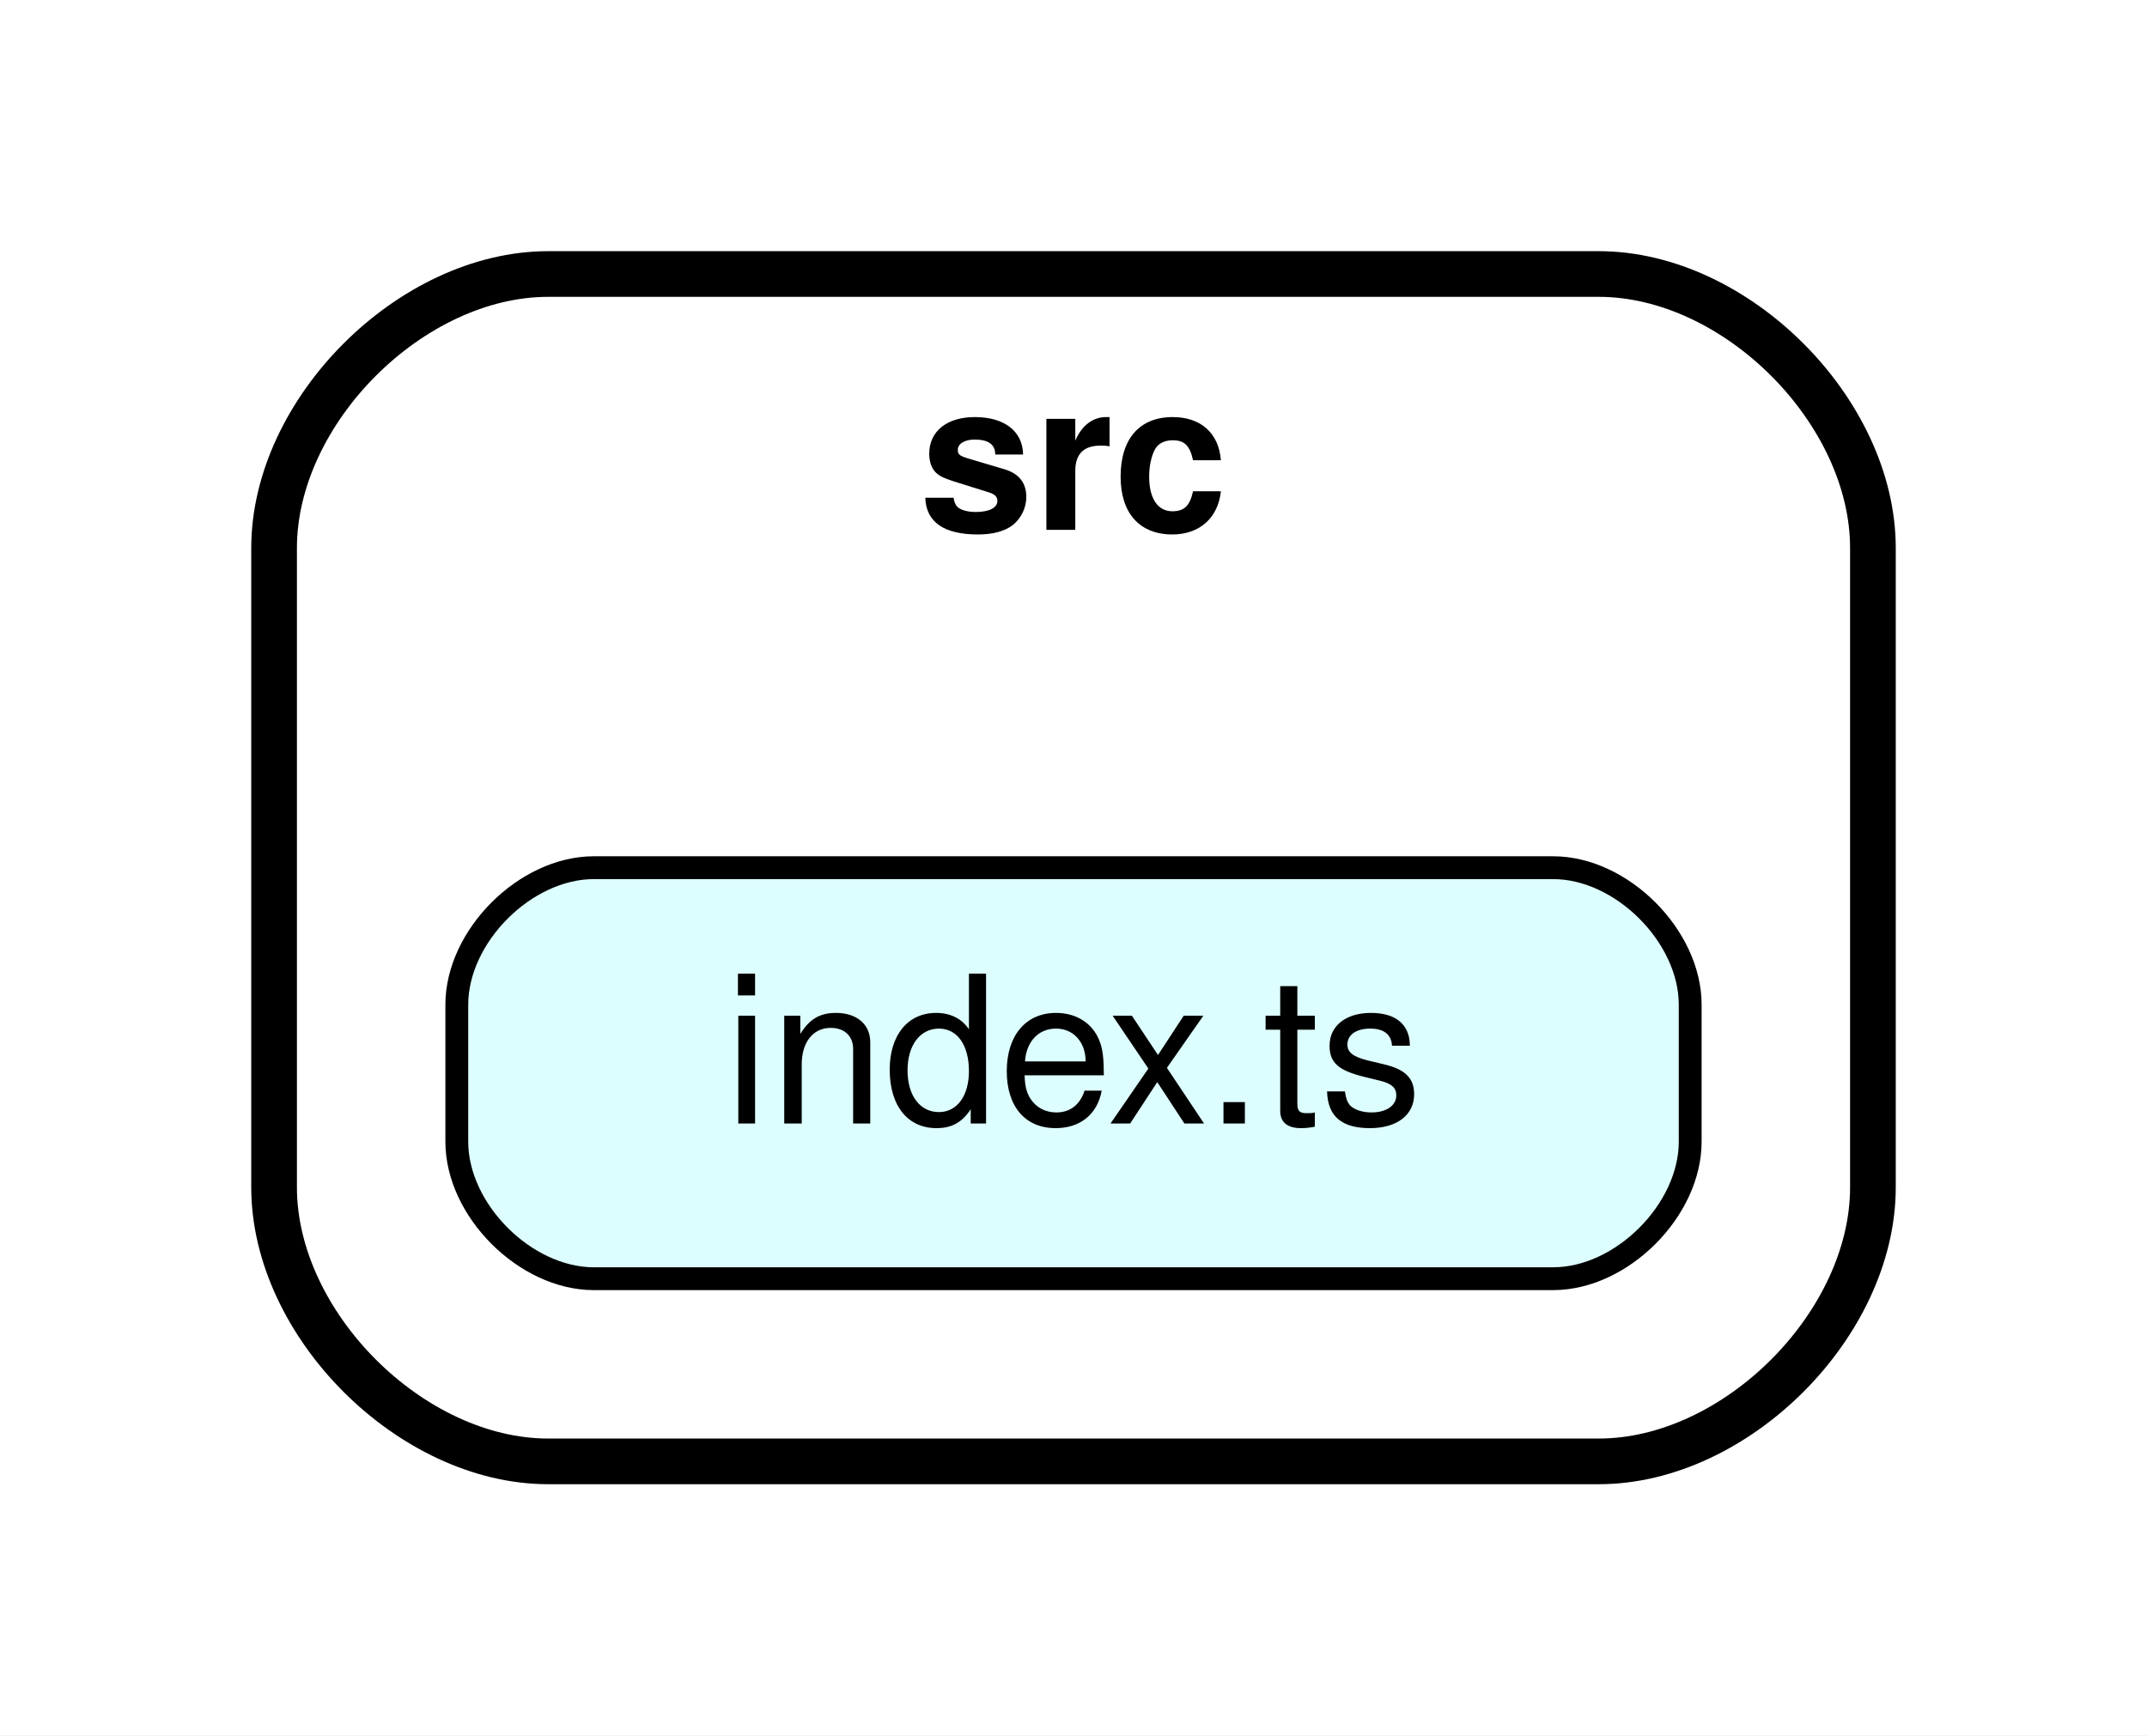
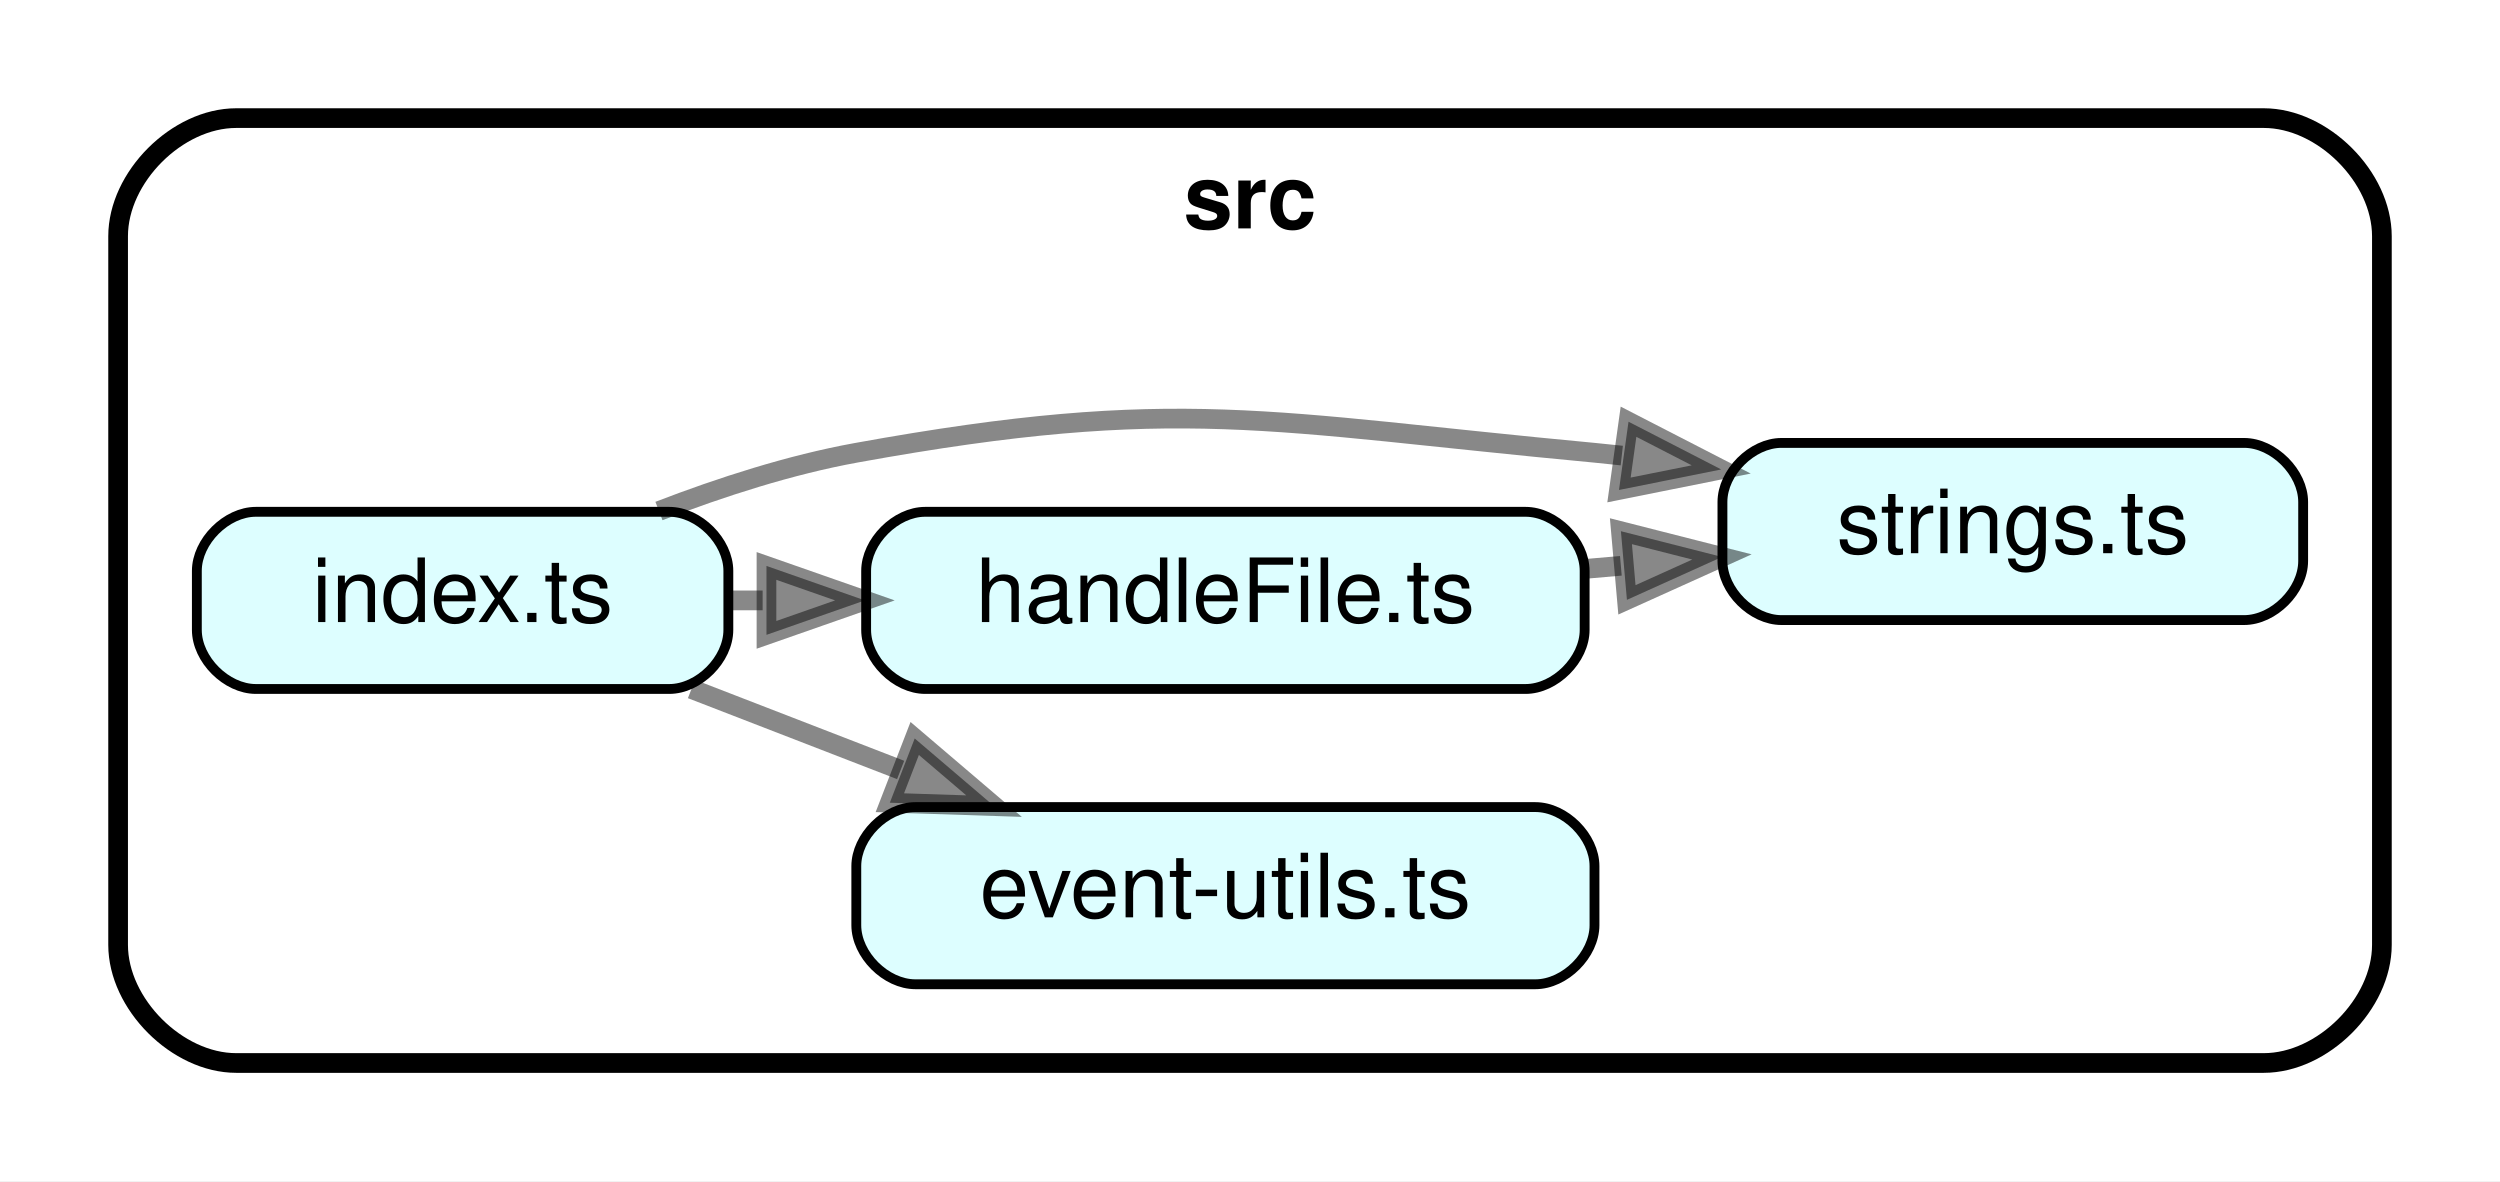
- <svg xmlns="http://www.w3.org/2000/svg" xmlns:xlink="http://www.w3.org/1999/xlink" width="94pt" height="76pt" viewBox="0.00 0.00 94.00 76.00">
-   <g id="graph0" class="graph" transform="scale(1 1) rotate(0) translate(4 72)">
-     <polygon fill="#ffffff" stroke="transparent" points="-4,4 -4,-72 90,-72 90,4 -4,4" />
+ <svg xmlns="http://www.w3.org/2000/svg" xmlns:xlink="http://www.w3.org/1999/xlink" width="254pt" height="120pt" viewBox="0.00 0.00 254.00 120.00">
+   <g id="graph0" class="graph" transform="scale(1 1) rotate(0) translate(4 116)">
+     <polygon fill="#ffffff" stroke="transparent" points="-4,4 -4,-116 250,-116 250,4 -4,4" />
    <g id="clust1" class="cluster">
-       <path fill="#ffffff" stroke="#000000" stroke-width="2" d="M20,-8C20,-8 66,-8 66,-8 72,-8 78,-14 78,-20 78,-20 78,-48 78,-48 78,-54 72,-60 66,-60 66,-60 20,-60 20,-60 14,-60 8,-54 8,-48 8,-48 8,-20 8,-20 8,-14 14,-8 20,-8" />
-       <text text-anchor="middle" x="43" y="-48.8" font-family="Helvetica,sans-Serif" font-weight="bold" font-size="9.00" fill="#000000">src</text>
+       <path fill="#ffffff" stroke="#000000" stroke-width="2" d="M20,-8C20,-8 226,-8 226,-8 232,-8 238,-14 238,-20 238,-20 238,-92 238,-92 238,-98 232,-104 226,-104 226,-104 20,-104 20,-104 14,-104 8,-98 8,-92 8,-92 8,-20 8,-20 8,-14 14,-8 20,-8" />
+       <text text-anchor="middle" x="123" y="-92.8" font-family="Helvetica,sans-Serif" font-weight="bold" font-size="9.00" fill="#000000">src</text>
    </g>
    <g id="node1" class="node">
      <g id="a_node1">
-         <a xlink:href="https://github.com/dragonman225/bmvis/tree/master/src/index.ts" xlink:title="index.ts">
-           <path fill="#ddfeff" stroke="#000000" d="M64,-34C64,-34 22,-34 22,-34 19,-34 16,-31 16,-28 16,-28 16,-22 16,-22 16,-19 19,-16 22,-16 22,-16 64,-16 64,-16 67,-16 70,-19 70,-22 70,-22 70,-28 70,-28 70,-31 67,-34 64,-34" />
-           <text text-anchor="middle" x="43" y="-22.8" font-family="Helvetica,sans-Serif" font-size="9.00" fill="#000000">index.ts</text>
+         <a xlink:href="https://github.com/dragonman225/bmvis/tree/master/src/event-utils.ts" xlink:title="event-utils.ts">
+           <path fill="#ddfeff" stroke="#000000" d="M152,-34C152,-34 89,-34 89,-34 86,-34 83,-31 83,-28 83,-28 83,-22 83,-22 83,-19 86,-16 89,-16 89,-16 152,-16 152,-16 155,-16 158,-19 158,-22 158,-22 158,-28 158,-28 158,-31 155,-34 152,-34" />
+           <text text-anchor="middle" x="120.5" y="-22.8" font-family="Helvetica,sans-Serif" font-size="9.00" fill="#000000">event-utils.ts</text>
        </a>
      </g>
    </g>
+     <g id="node2" class="node">
+       <g id="a_node2">
+         <a xlink:href="https://github.com/dragonman225/bmvis/tree/master/src/handleFile.ts" xlink:title="handleFile.ts">
+           <path fill="#ddfeff" stroke="#000000" d="M151,-64C151,-64 90,-64 90,-64 87,-64 84,-61 84,-58 84,-58 84,-52 84,-52 84,-49 87,-46 90,-46 90,-46 151,-46 151,-46 154,-46 157,-49 157,-52 157,-52 157,-58 157,-58 157,-61 154,-64 151,-64" />
+           <text text-anchor="middle" x="120.5" y="-52.8" font-family="Helvetica,sans-Serif" font-size="9.00" fill="#000000">handleFile.ts</text>
+         </a>
+       </g>
+     </g>
+     <g id="node4" class="node">
+       <g id="a_node4">
+         <a xlink:href="https://github.com/dragonman225/bmvis/tree/master/src/strings.ts" xlink:title="strings.ts">
+           <path fill="#ddfeff" stroke="#000000" d="M224,-71C224,-71 177,-71 177,-71 174,-71 171,-68 171,-65 171,-65 171,-59 171,-59 171,-56 174,-53 177,-53 177,-53 224,-53 224,-53 227,-53 230,-56 230,-59 230,-59 230,-65 230,-65 230,-68 227,-71 224,-71" />
+           <text text-anchor="middle" x="200.5" y="-59.8" font-family="Helvetica,sans-Serif" font-size="9.00" fill="#000000">strings.ts</text>
+         </a>
+       </g>
+     </g>
+     <g id="edge1" class="edge">
+       <path fill="none" stroke="#000000" stroke-width="2" stroke-opacity="0.467" d="M157.222,-58.213C158.372,-58.314 159.526,-58.415 160.679,-58.516" />
+       <polygon fill="#000000" fill-opacity="0.467" stroke="#000000" stroke-width="2" stroke-opacity="0.467" points="160.685,-62.029 170.952,-59.415 161.296,-55.056 160.685,-62.029" />
+     </g>
+     <g id="node3" class="node">
+       <g id="a_node3">
+         <a xlink:href="https://github.com/dragonman225/bmvis/tree/master/src/index.ts" xlink:title="index.ts">
+           <path fill="#ddfeff" stroke="#000000" d="M64,-64C64,-64 22,-64 22,-64 19,-64 16,-61 16,-58 16,-58 16,-52 16,-52 16,-49 19,-46 22,-46 22,-46 64,-46 64,-46 67,-46 70,-49 70,-52 70,-52 70,-58 70,-58 70,-61 67,-64 64,-64" />
+           <text text-anchor="middle" x="43" y="-52.8" font-family="Helvetica,sans-Serif" font-size="9.00" fill="#000000">index.ts</text>
+         </a>
+       </g>
+     </g>
+     <g id="edge2" class="edge">
+       <path fill="none" stroke="#000000" stroke-width="2" stroke-opacity="0.467" d="M66.253,-45.999C72.935,-43.412 80.353,-40.541 87.504,-37.772" />
+       <polygon fill="#000000" fill-opacity="0.467" stroke="#000000" stroke-width="2" stroke-opacity="0.467" points="88.934,-40.972 96.996,-34.098 86.407,-34.444 88.934,-40.972" />
+     </g>
+     <g id="edge3" class="edge">
+       <path fill="none" stroke="#000000" stroke-width="2" stroke-opacity="0.467" d="M70.106,-55C71.219,-55 72.346,-55 73.483,-55" />
+       <polygon fill="#000000" fill-opacity="0.467" stroke="#000000" stroke-width="2" stroke-opacity="0.467" points="73.874,-58.5 83.874,-55 73.874,-51.5 73.874,-58.5" />
+     </g>
+     <g id="edge4" class="edge">
+       <path fill="none" stroke="#000000" stroke-width="2" stroke-opacity="0.467" d="M62.949,-64.082C69.232,-66.503 76.286,-68.782 83,-70 115.799,-75.948 124.811,-73.097 158,-70 158.916,-69.915 159.841,-69.819 160.773,-69.714" />
+       <polygon fill="#000000" fill-opacity="0.467" stroke="#000000" stroke-width="2" stroke-opacity="0.467" points="161.457,-73.153 170.877,-68.304 160.489,-66.22 161.457,-73.153" />
+     </g>
  </g>
</svg>
